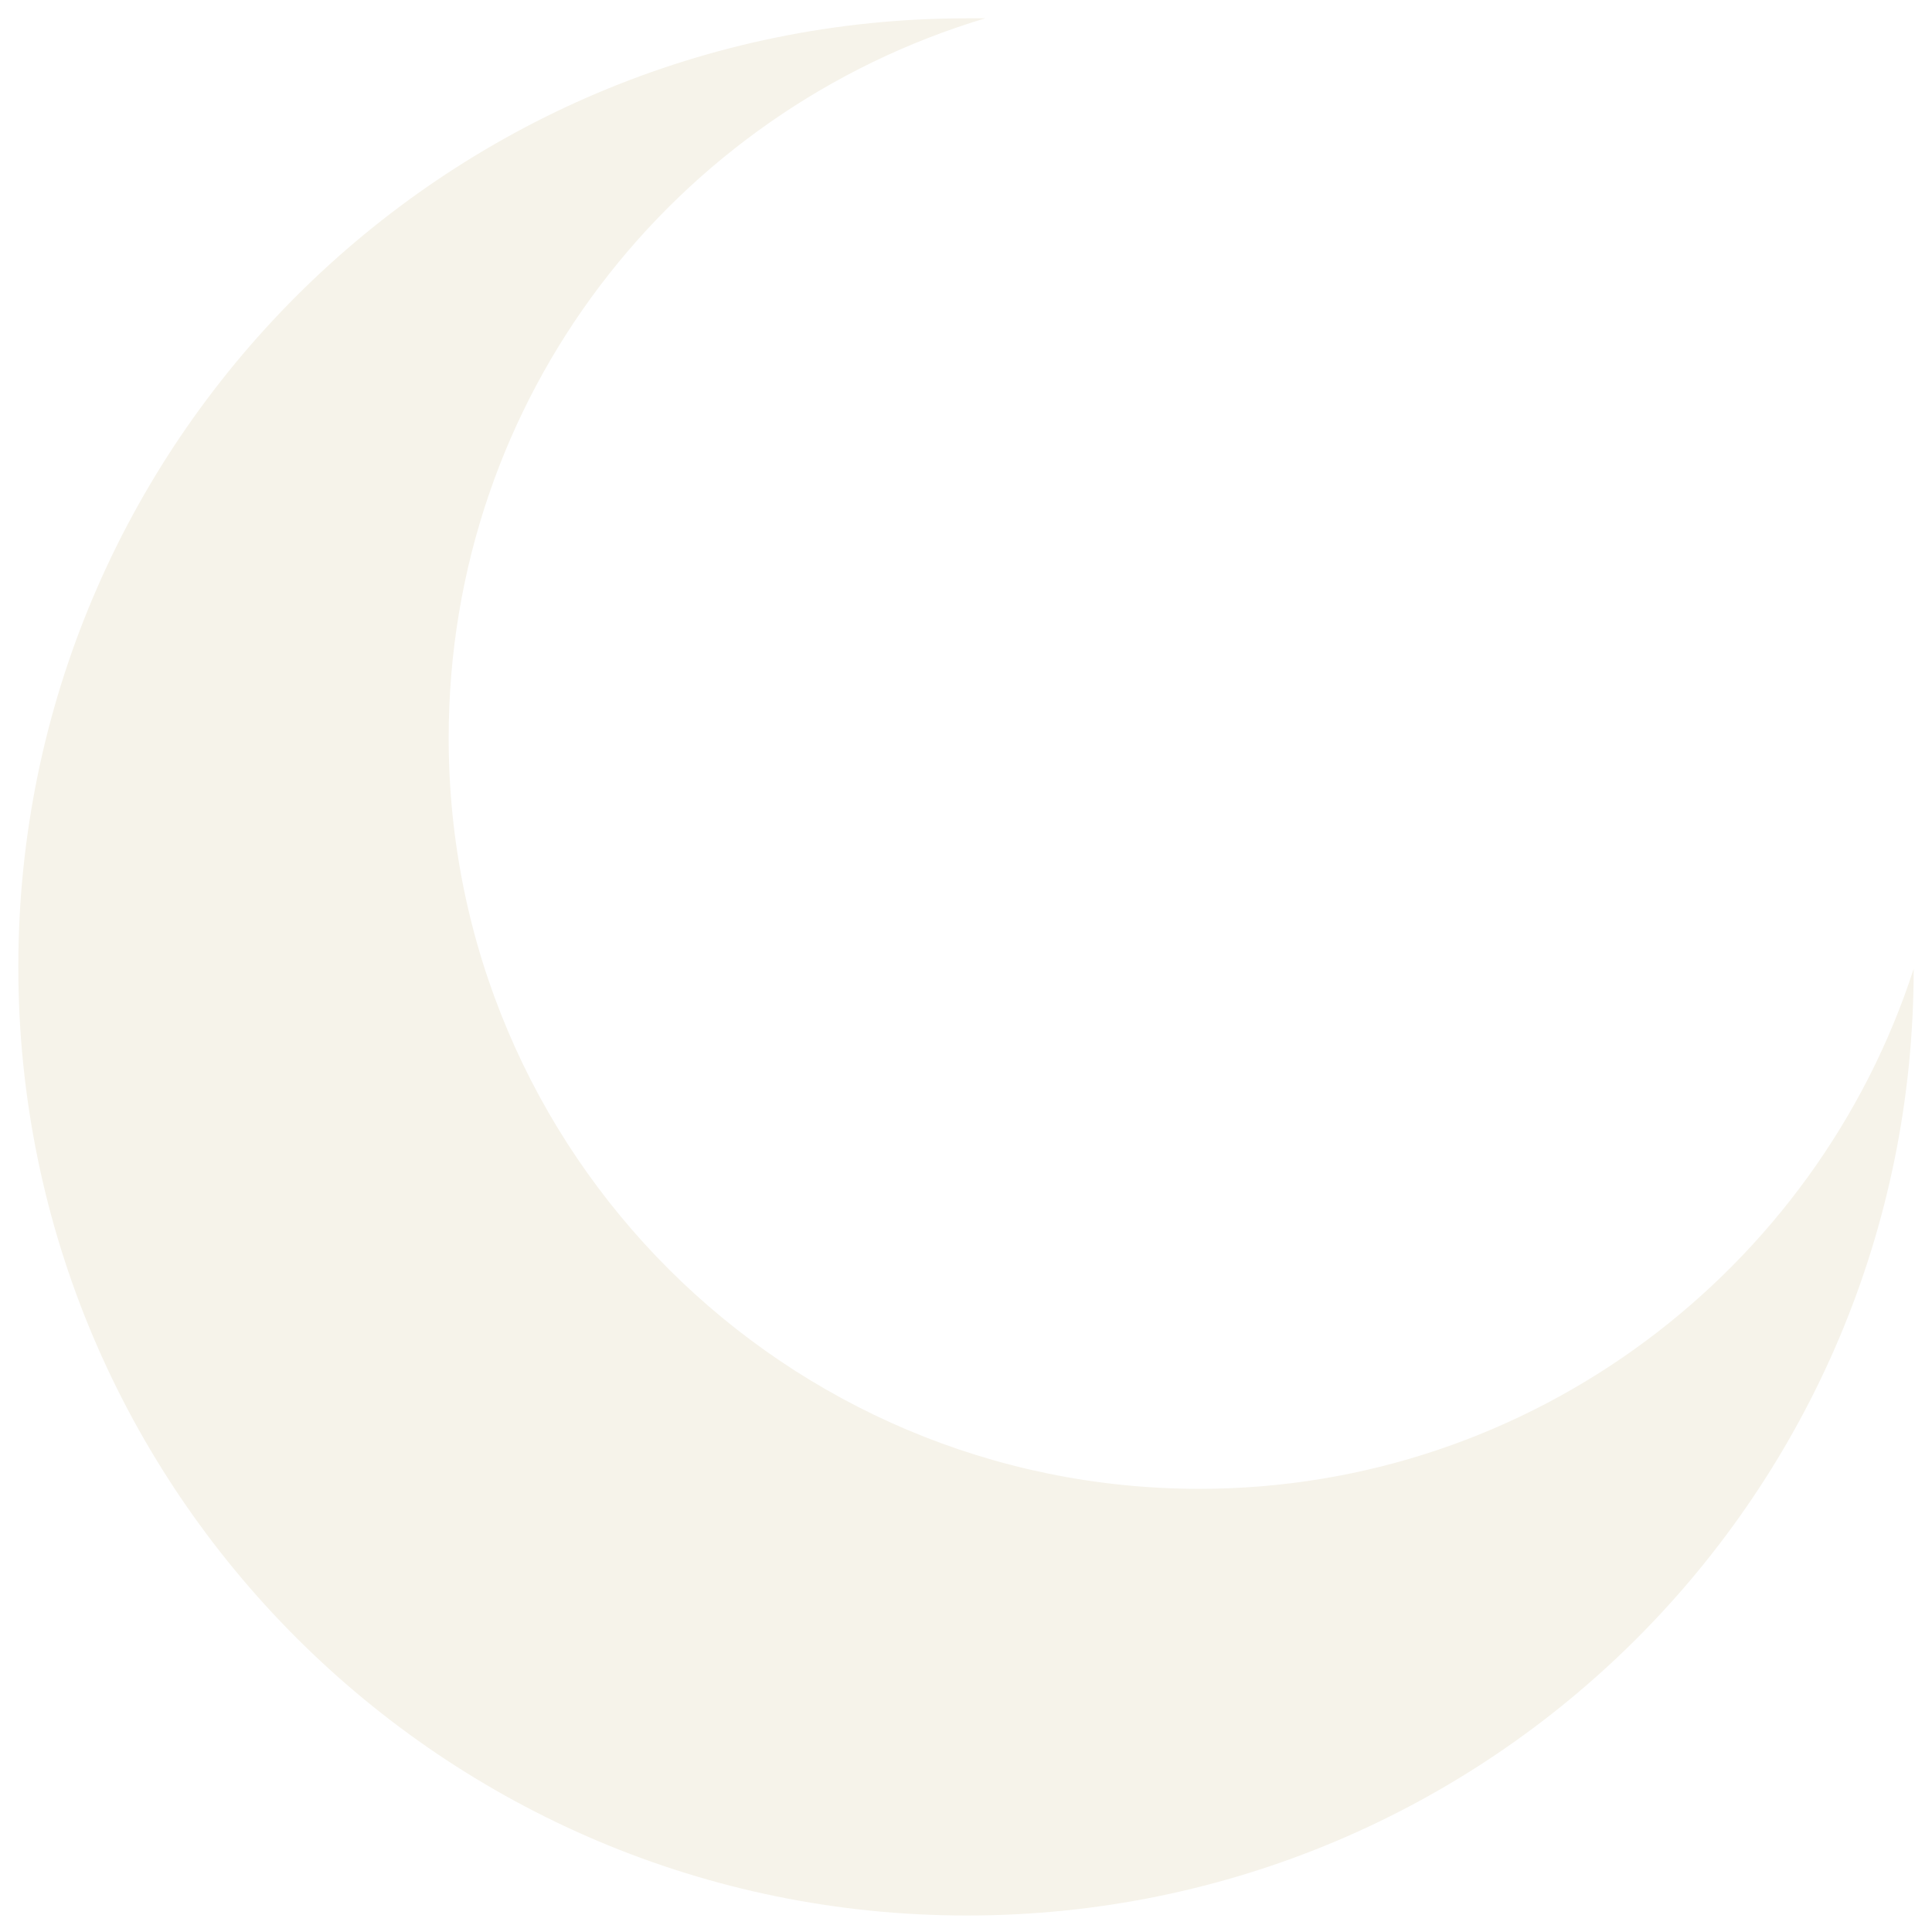
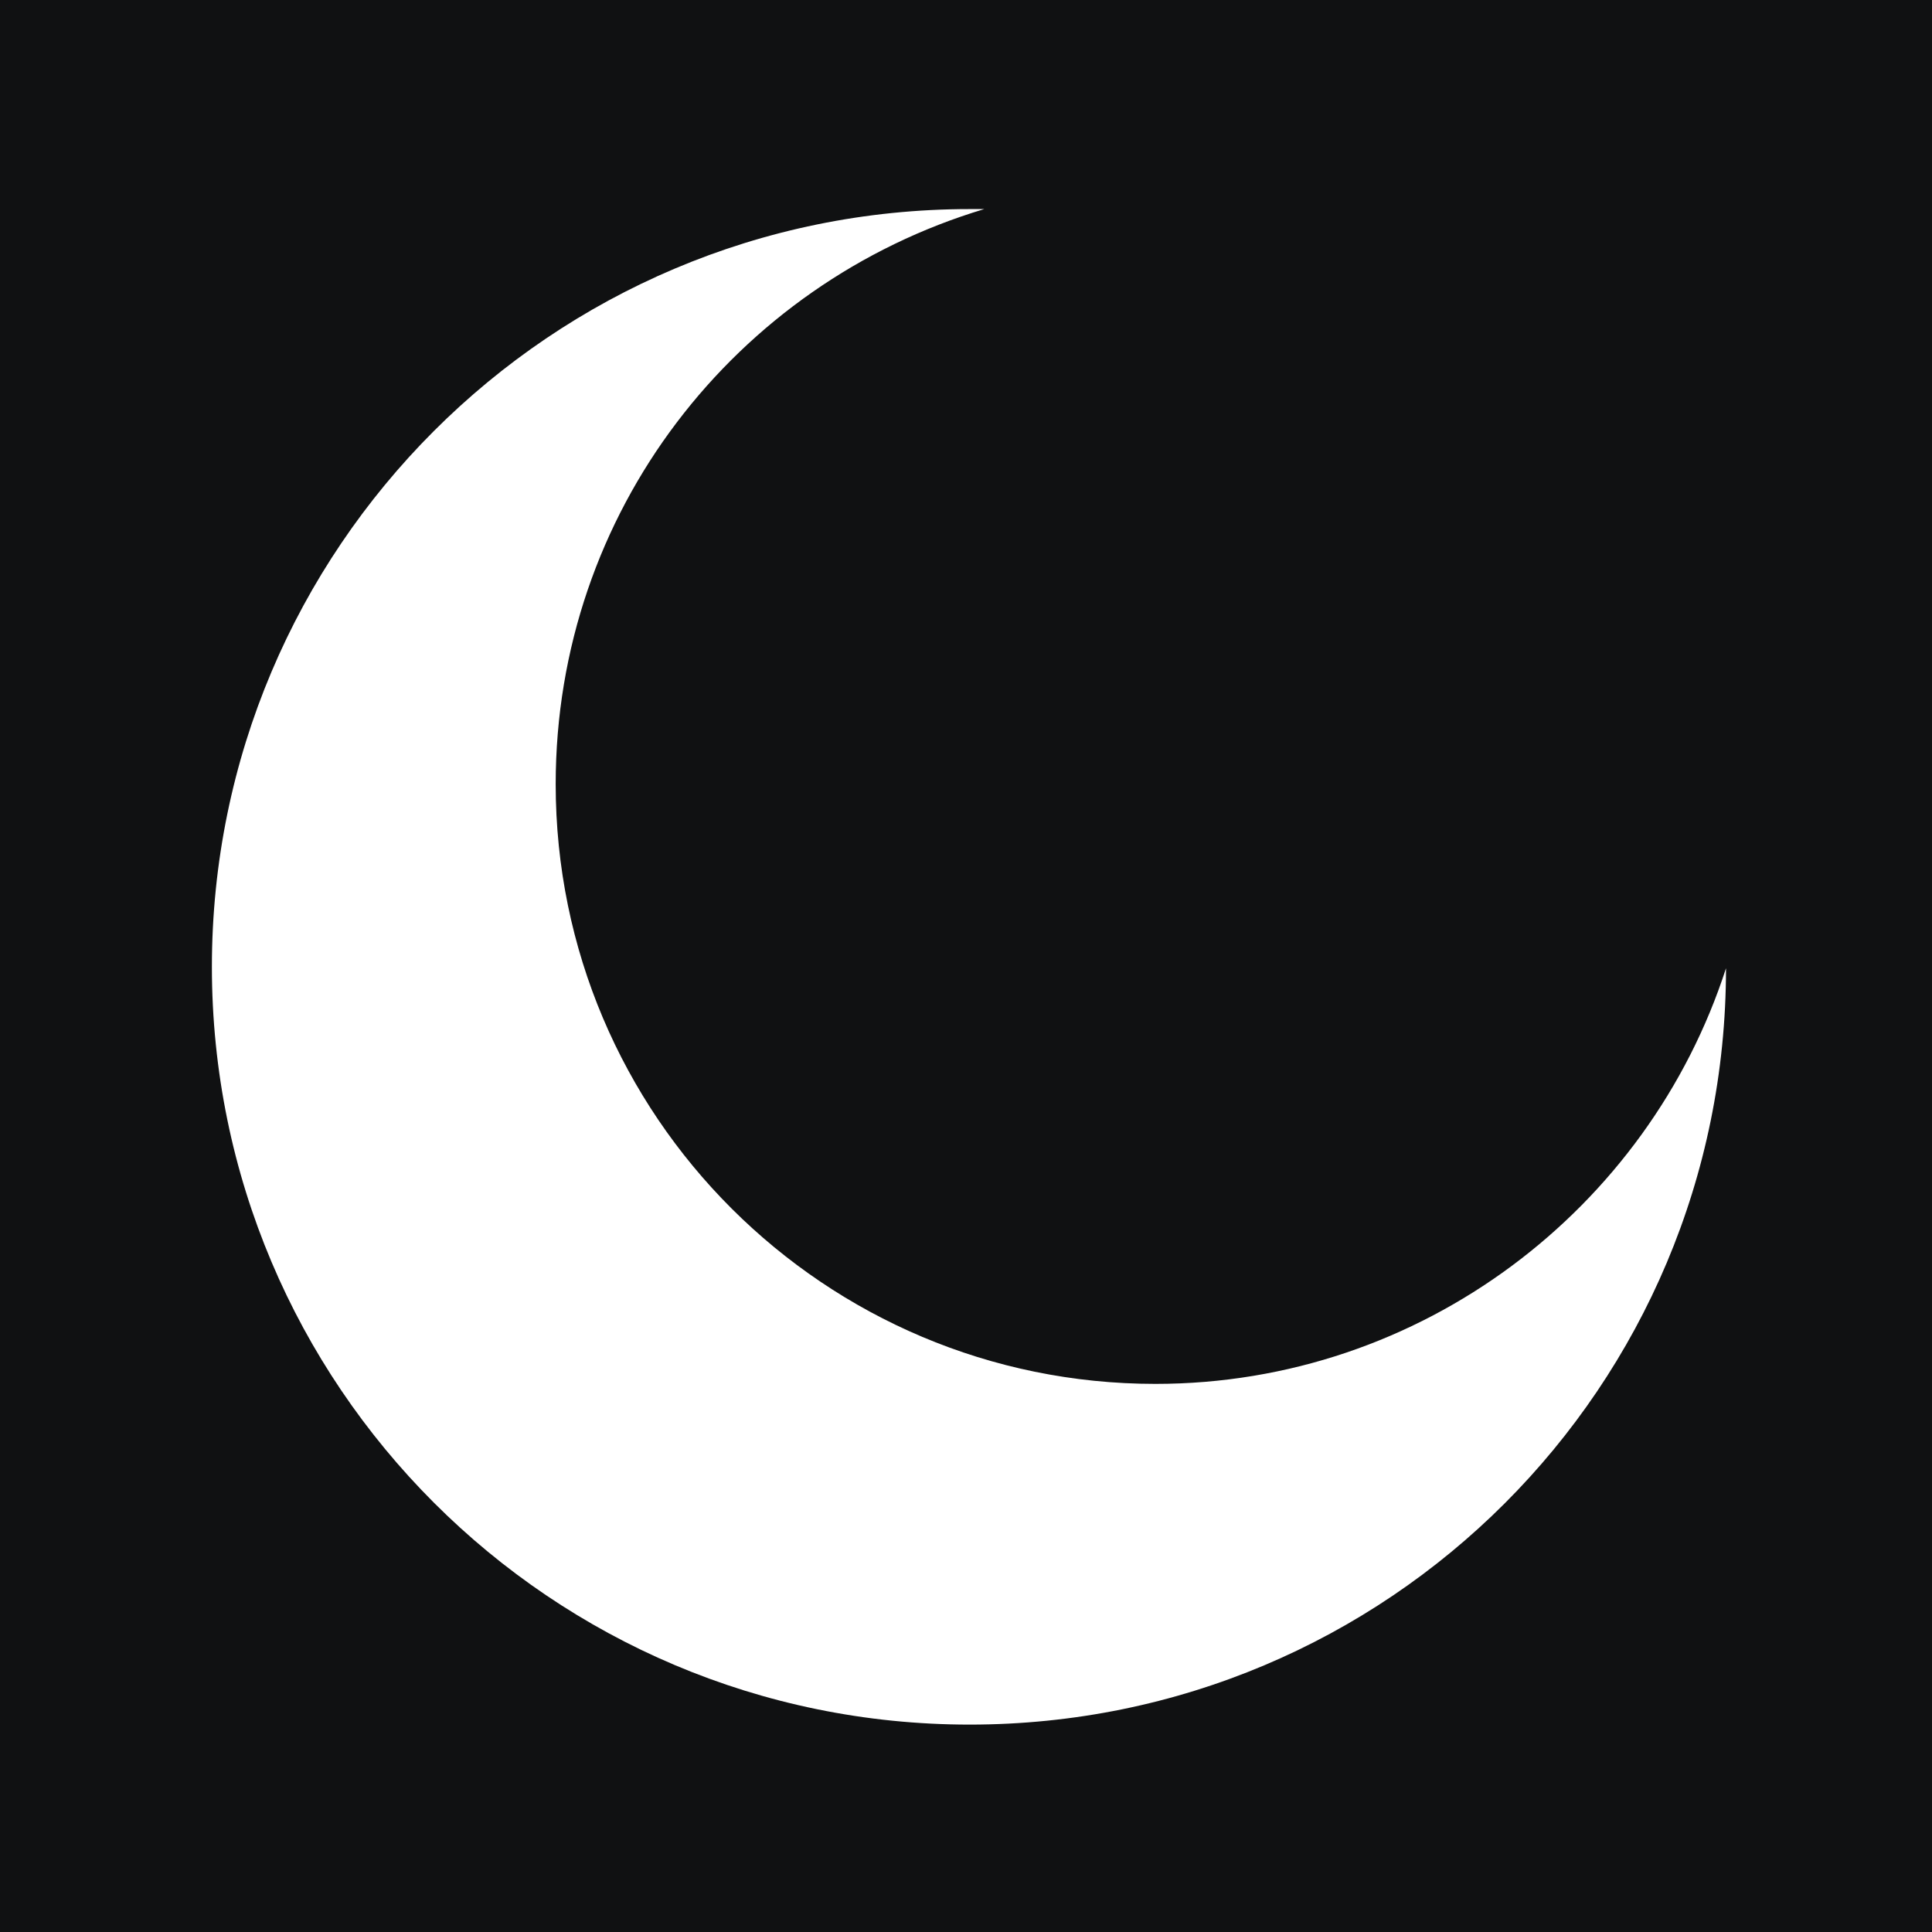
- <svg xmlns="http://www.w3.org/2000/svg" version="1.1" id="Layer_1" x="0px" y="0px" viewBox="0 0 105.5 105.5" enable-background="new 0 0 105.5 105.5" xml:space="preserve">
-   <path fill="#F6F3EA" d="M65.5,81.3c-22.6,0-41-18.3-41-41C24.5,21.7,36.8,6.1,53.8,1c-0.3,0-0.7,0-1,0C24.2,1,1,24.2,1,52.8  c0,28.6,23.2,51.8,51.8,51.8c28.6,0,51.7-23.1,51.7-51.7C99.2,69.3,83.7,81.3,65.5,81.3z" />
+ <svg xmlns="http://www.w3.org/2000/svg" version="1.1" id="Layer_1" x="0px" y="0px" viewBox="129.8 -69.2 688.4 688.4" enable-background="new 129.8 -69.2 688.4 688.4" xml:space="preserve">
+   <path fill="#101112" d="M129.8-69.2v688.4h688.4V-69.2H129.8z M475.3,545.3c-149.1,0-270-120.9-270-270s120.9-270,270-270  c1.6,0,3.6,0,5.2,0c-88.6,26.6-152.7,107.9-152.7,204.9c0,118.3,95.9,213.7,213.7,213.7c94.9,0,175.7-62.6,203.3-148.1  C744.8,424.9,624.4,545.3,475.3,545.3z" />
</svg>
